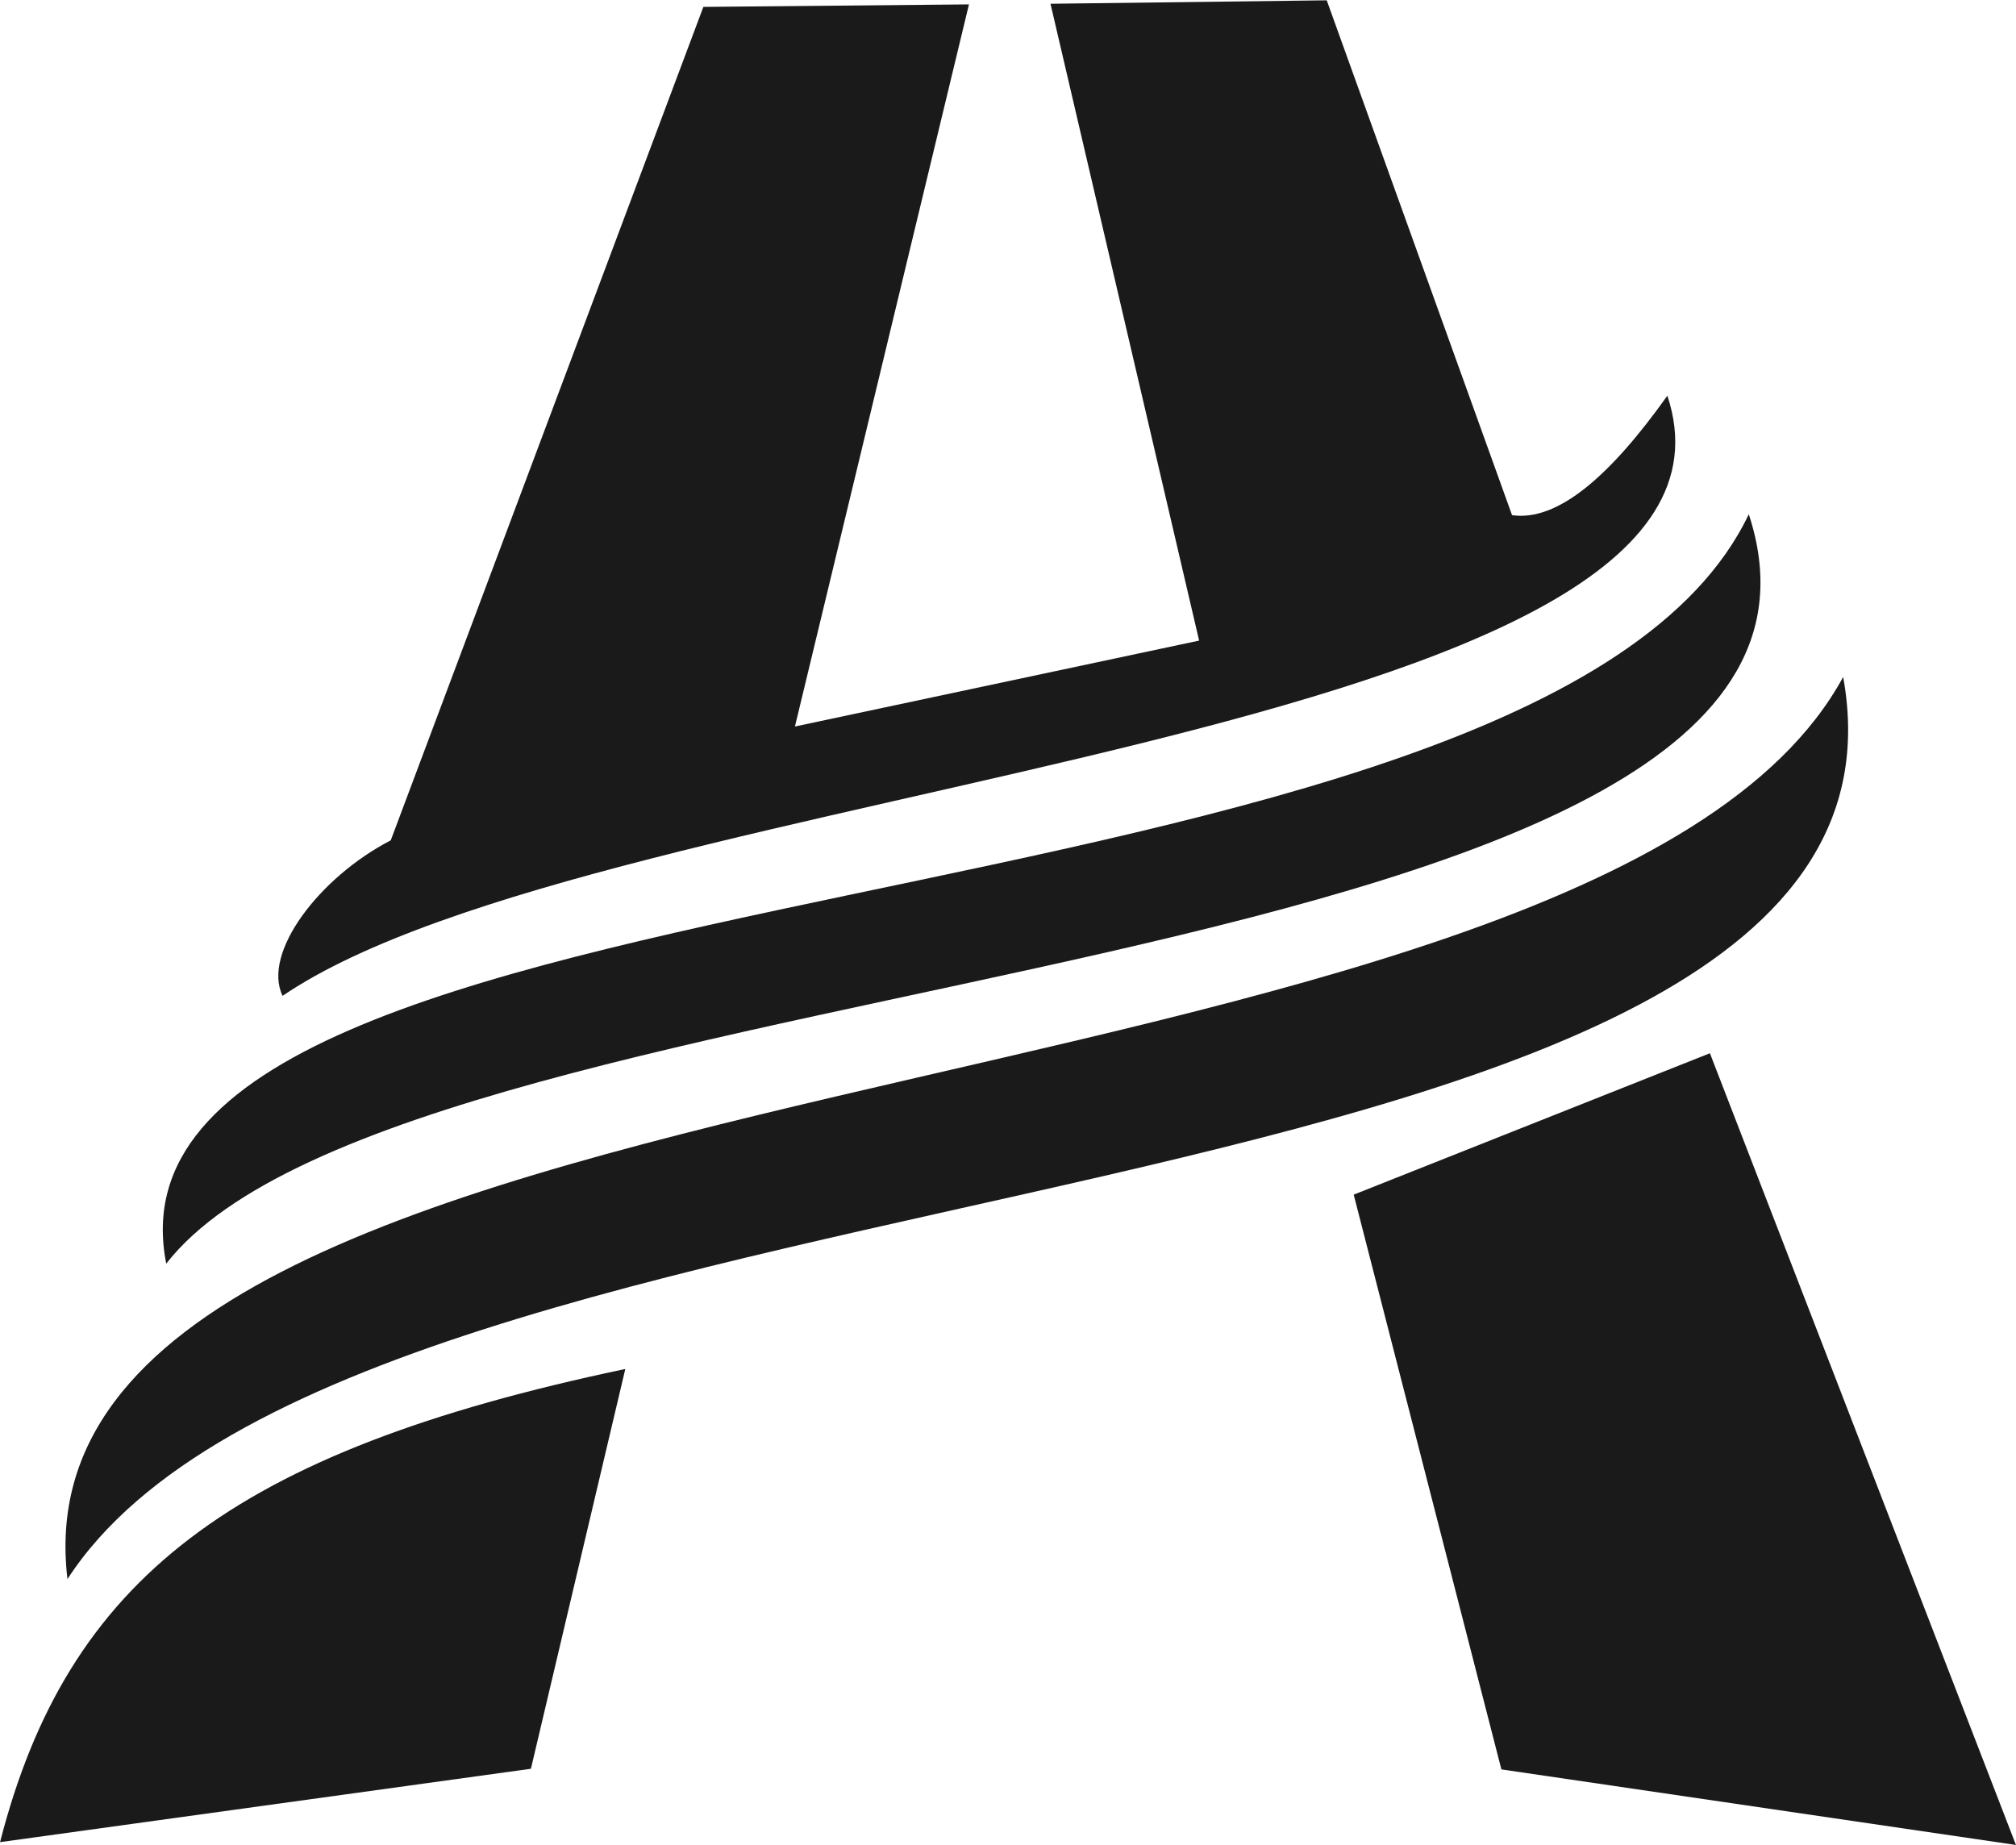
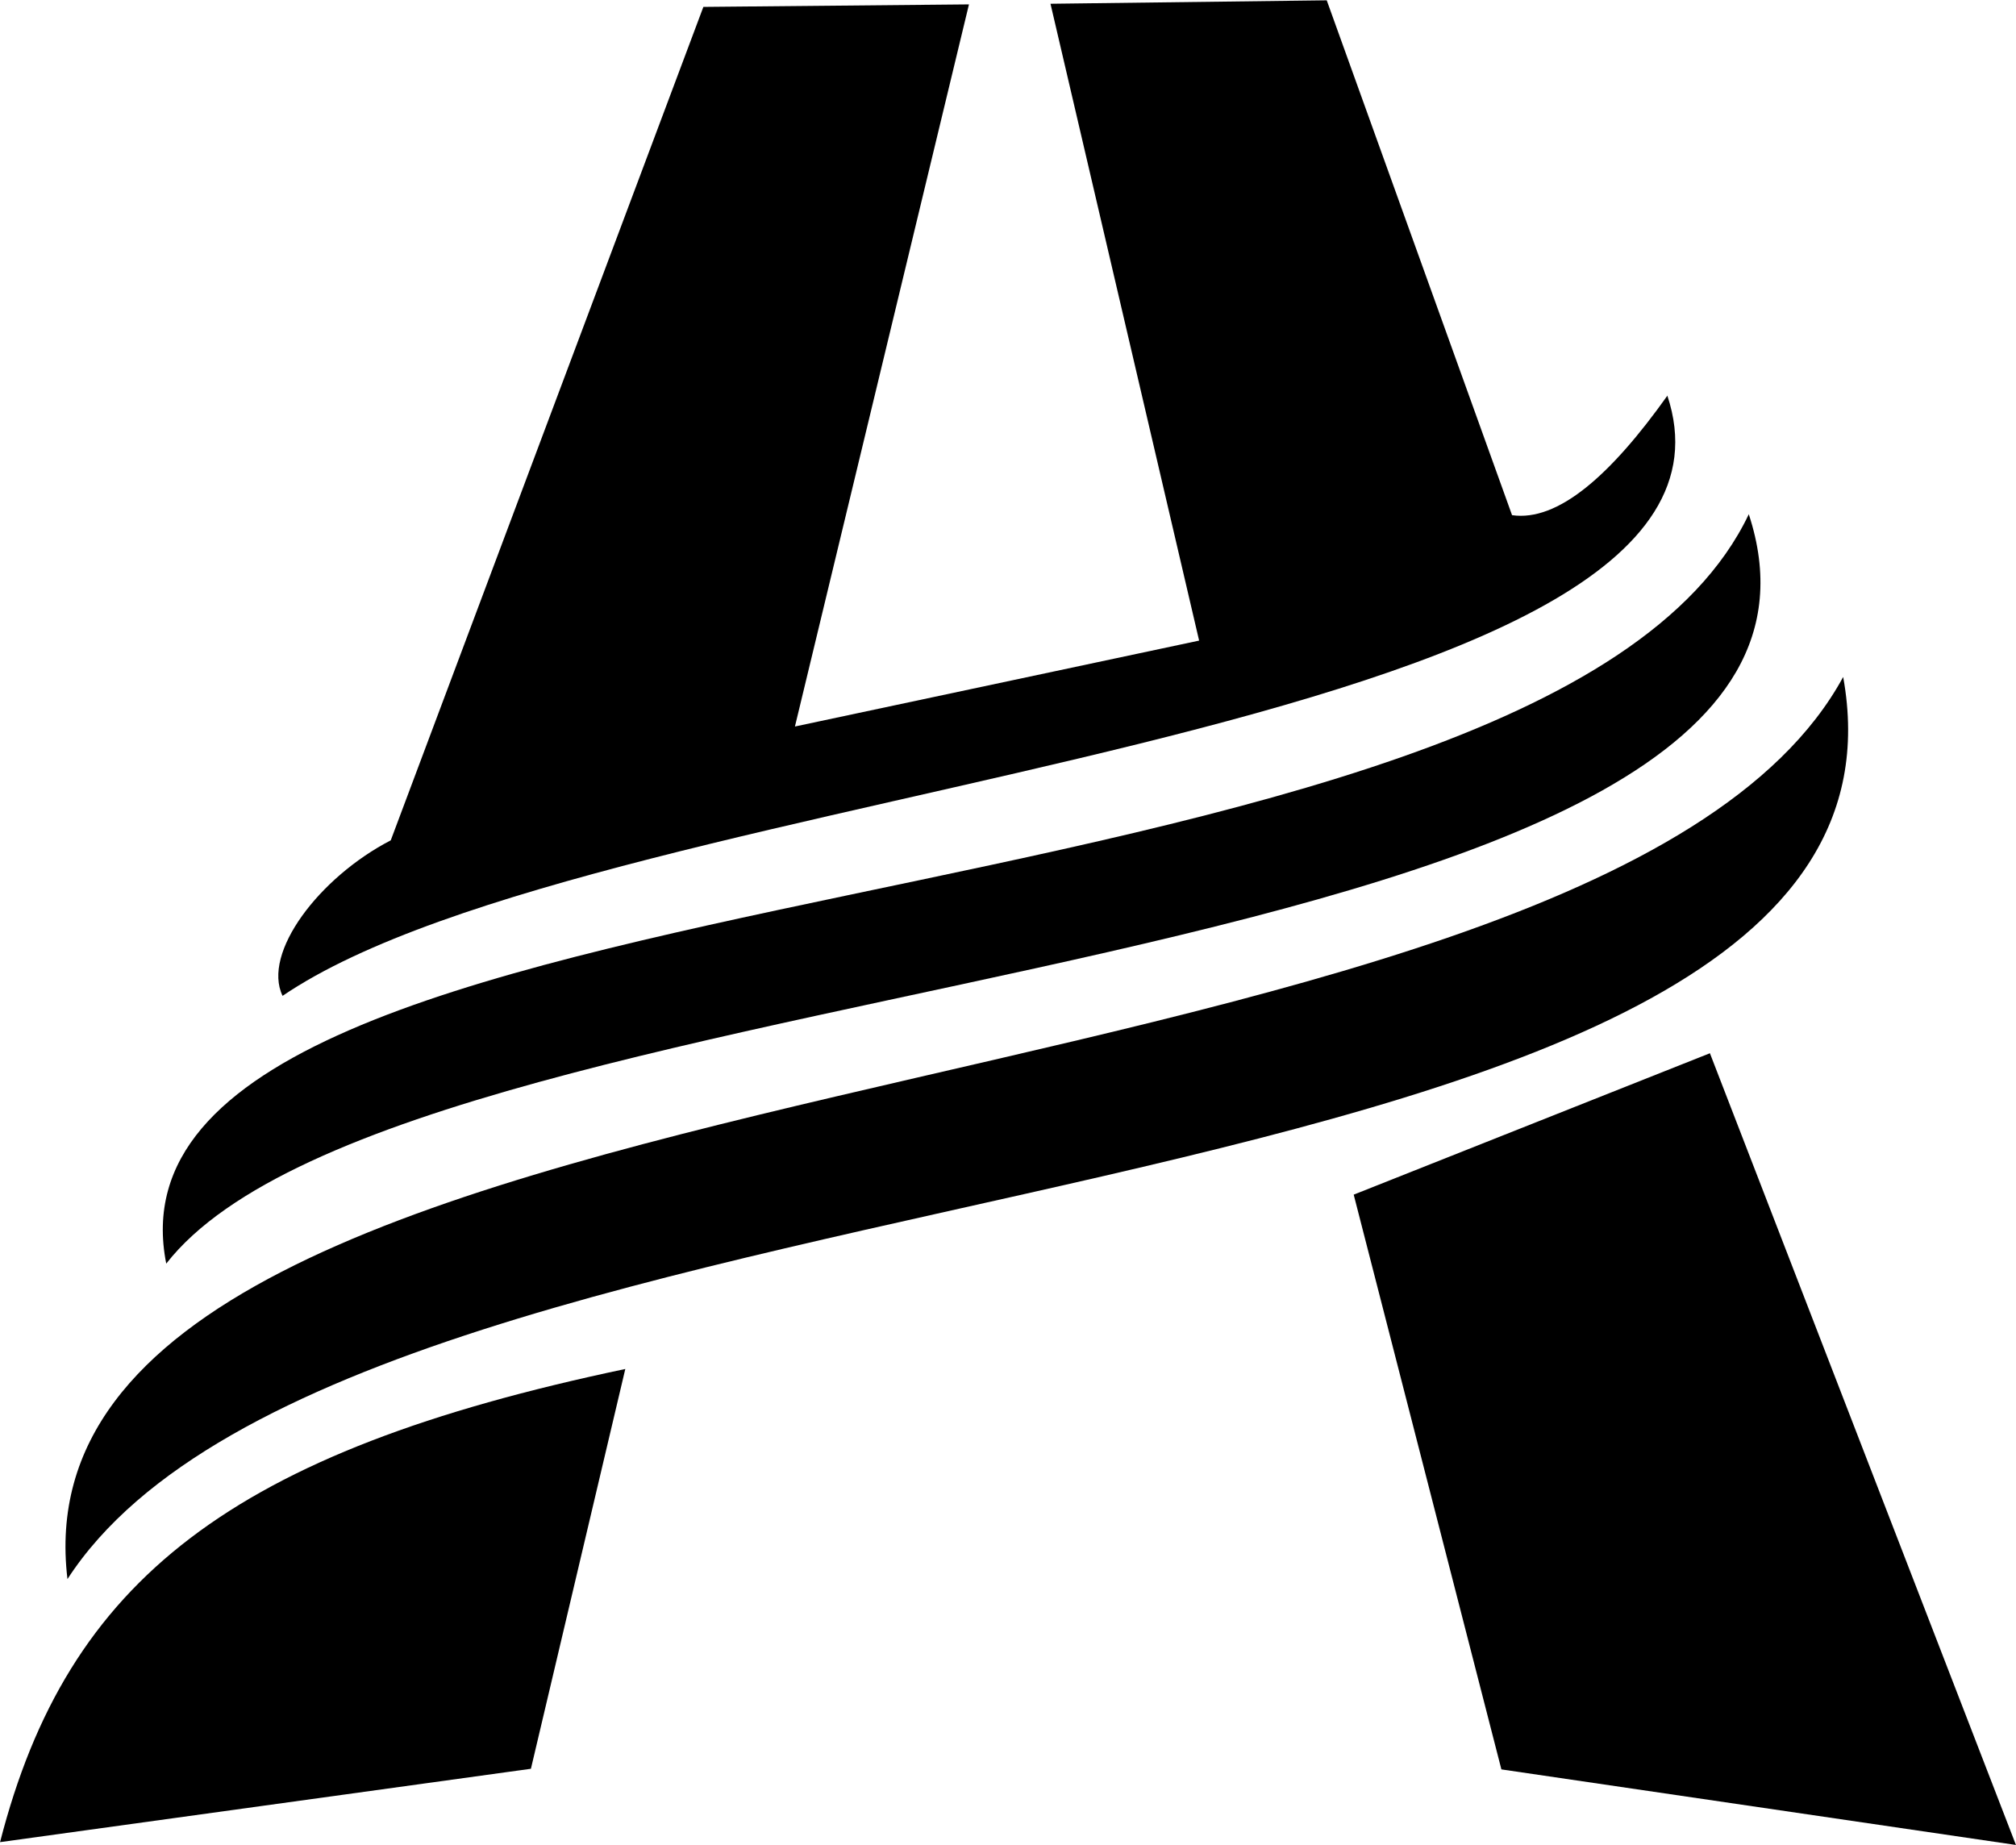
<svg xmlns="http://www.w3.org/2000/svg" xml:space="preserve" width="9.986mm" height="9.139mm" version="1.1" style="shape-rendering:geometricPrecision; text-rendering:geometricPrecision; image-rendering:optimizeQuality; fill-rule:evenodd; clip-rule:evenodd" viewBox="0 0 64.29 58.84">
  <defs>
-     <style type="text/css">
-    
-     .fil0 {fill:#1A1A1A}
-    
-   </style>
-   </defs>
+  </defs>
  <g id="Capa_x0020_1">
    <path class="fil0" d="M-0 58.75l16.93 -2.34 3.01 -12.75c-12.55,2.64 -17.79,6.71 -19.94,15.09z" />
    <polygon class="fil0" points="47.88,56.43 64.29,58.84 54.53,33.59 43.17,38.1 " />
    <path class="fil0" d="M2.15 50.36c9.29,-14.34 59.97,-10.35 56.63,-28.77 -8.07,14.84 -58.73,11.25 -56.63,28.77z" />
    <path class="fil0" d="M5.3 40.3c7.79,-9.99 55.51,-8.55 50.47,-23.9 -6.65,13.98 -53.13,10.45 -50.47,23.9z" />
    <path class="fil0" d="M53.17 12.61c3.7,11.07 -33.91,12.18 -44.16,19.15 -0.66,-1.37 1.17,-3.78 3.45,-4.96l9.97 -26.58 8.47 -0.08 -5.55 23.03 12.89 -2.74 -4.74 -20.31 8.81 -0.11 5.91 16.42c1.46,0.21 3.14,-1.26 4.96,-3.82z" />
  </g>
</svg>
